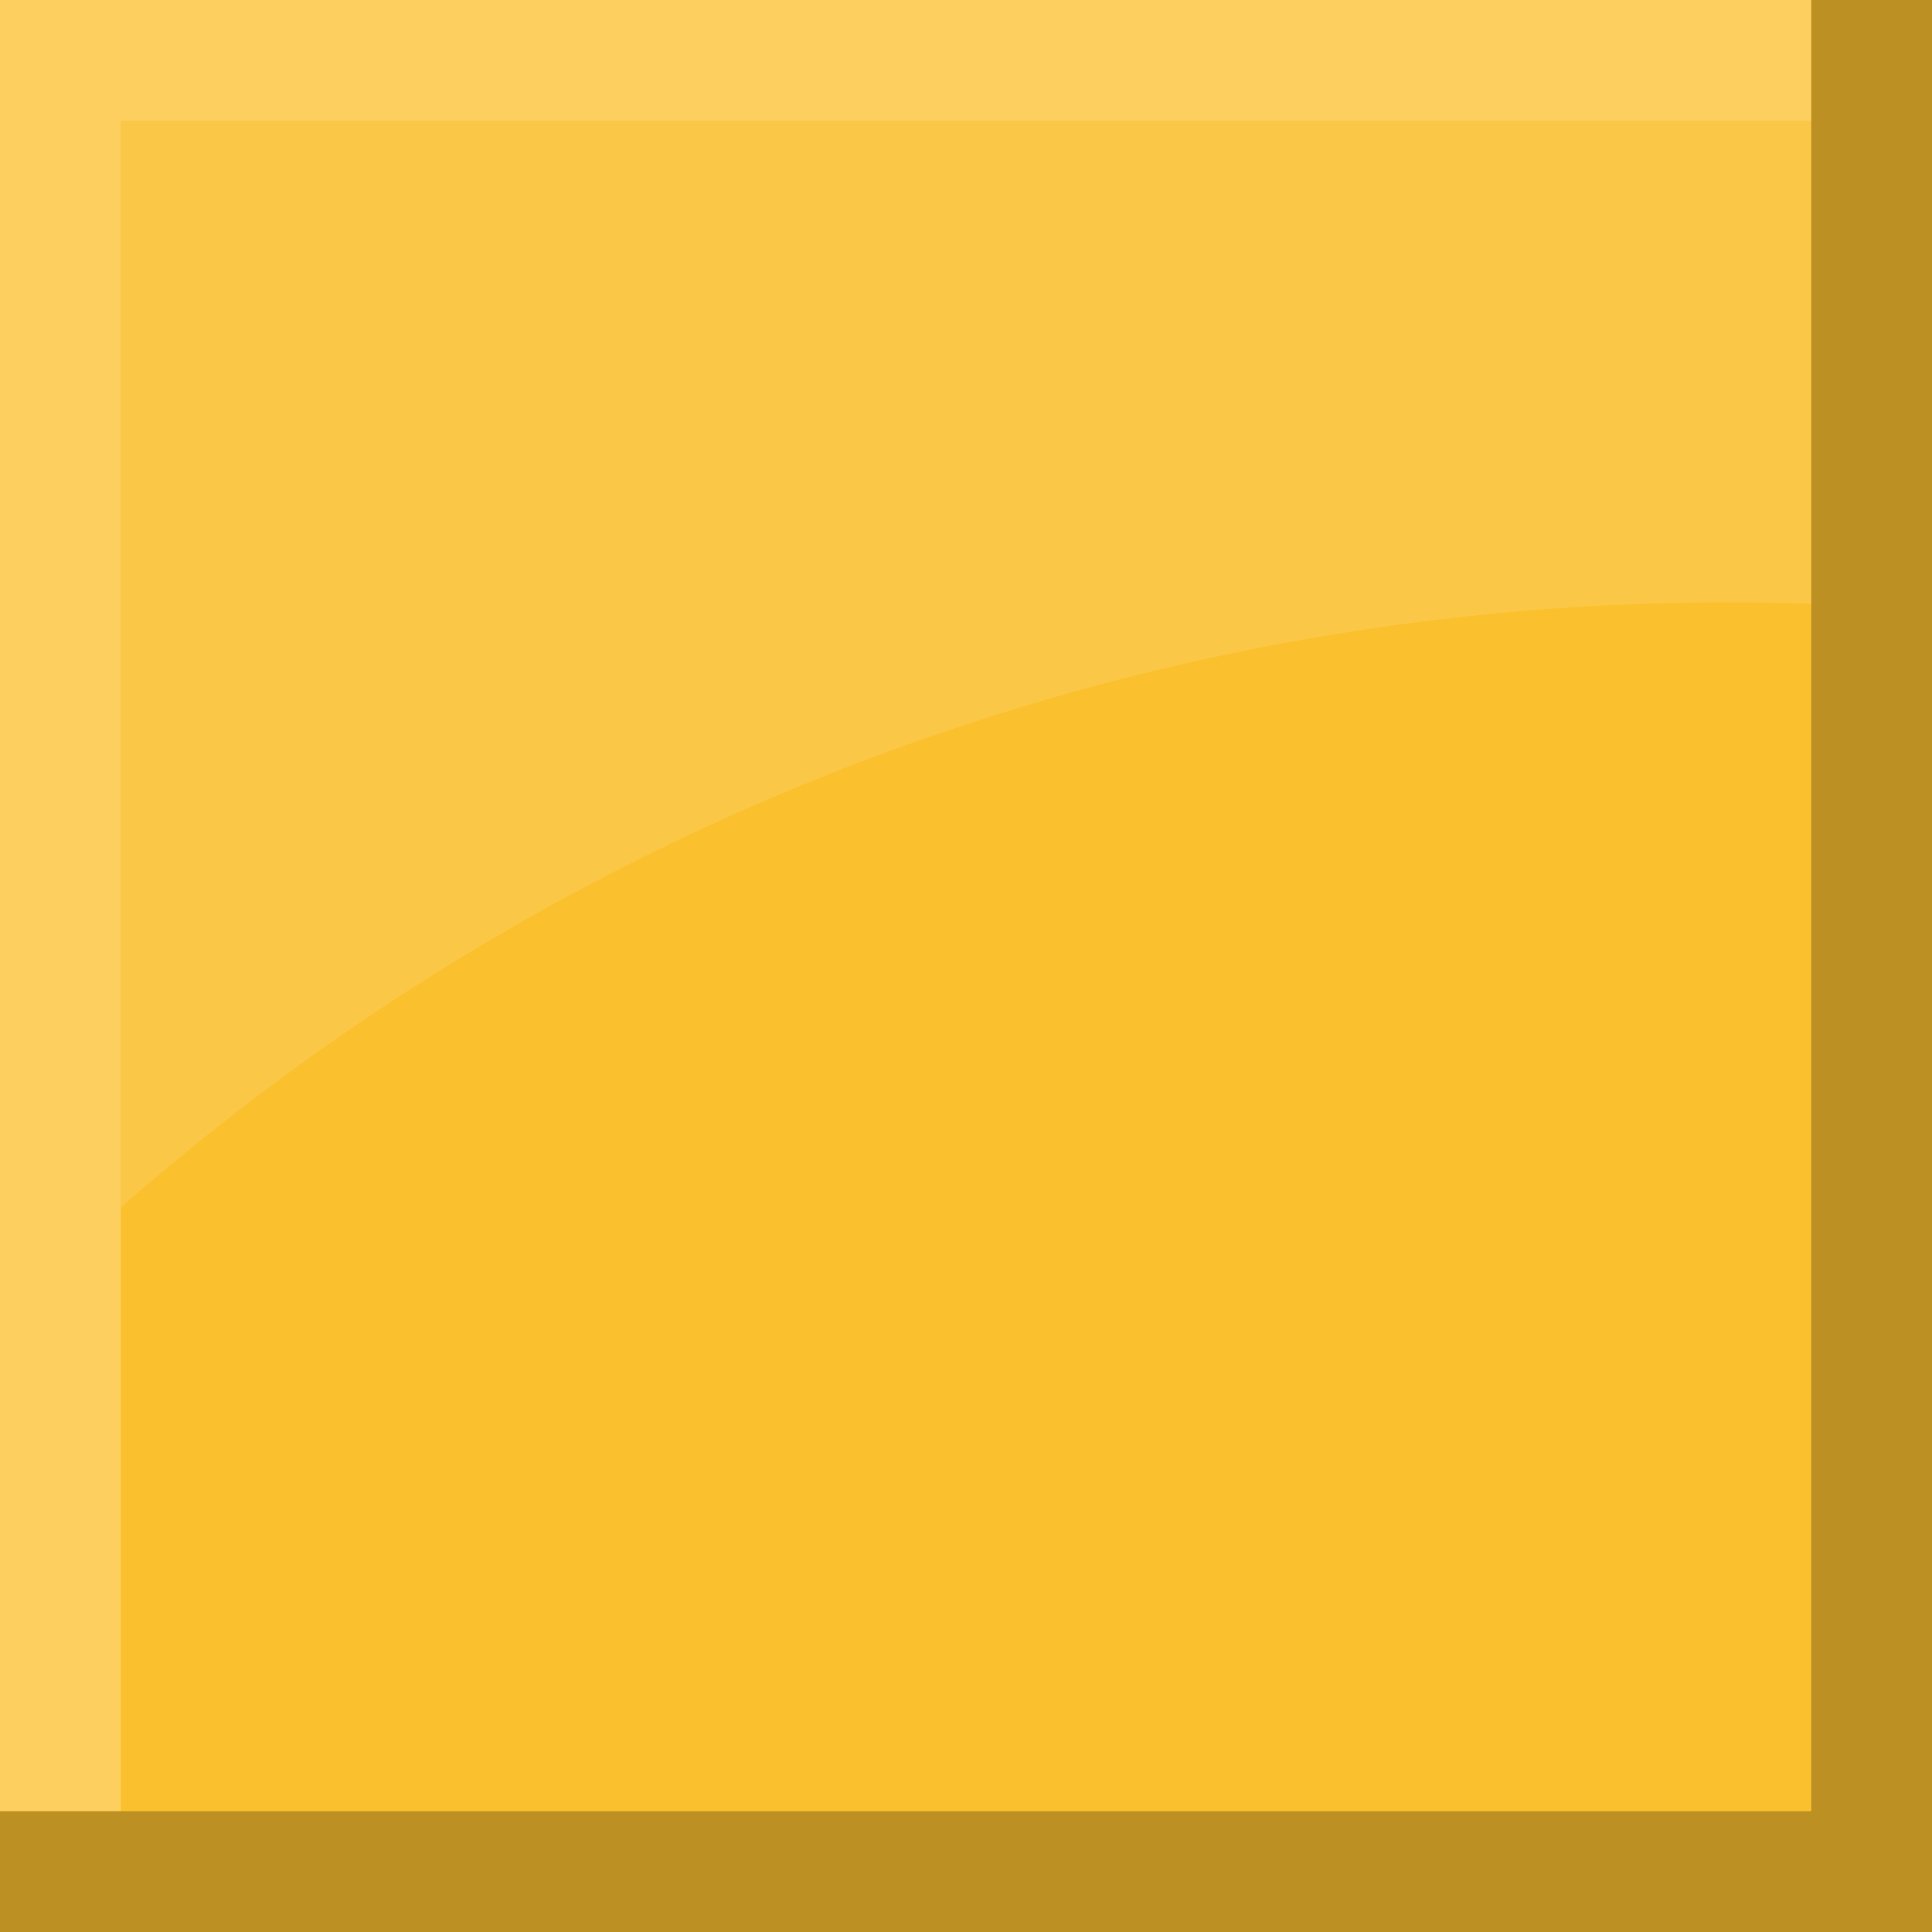
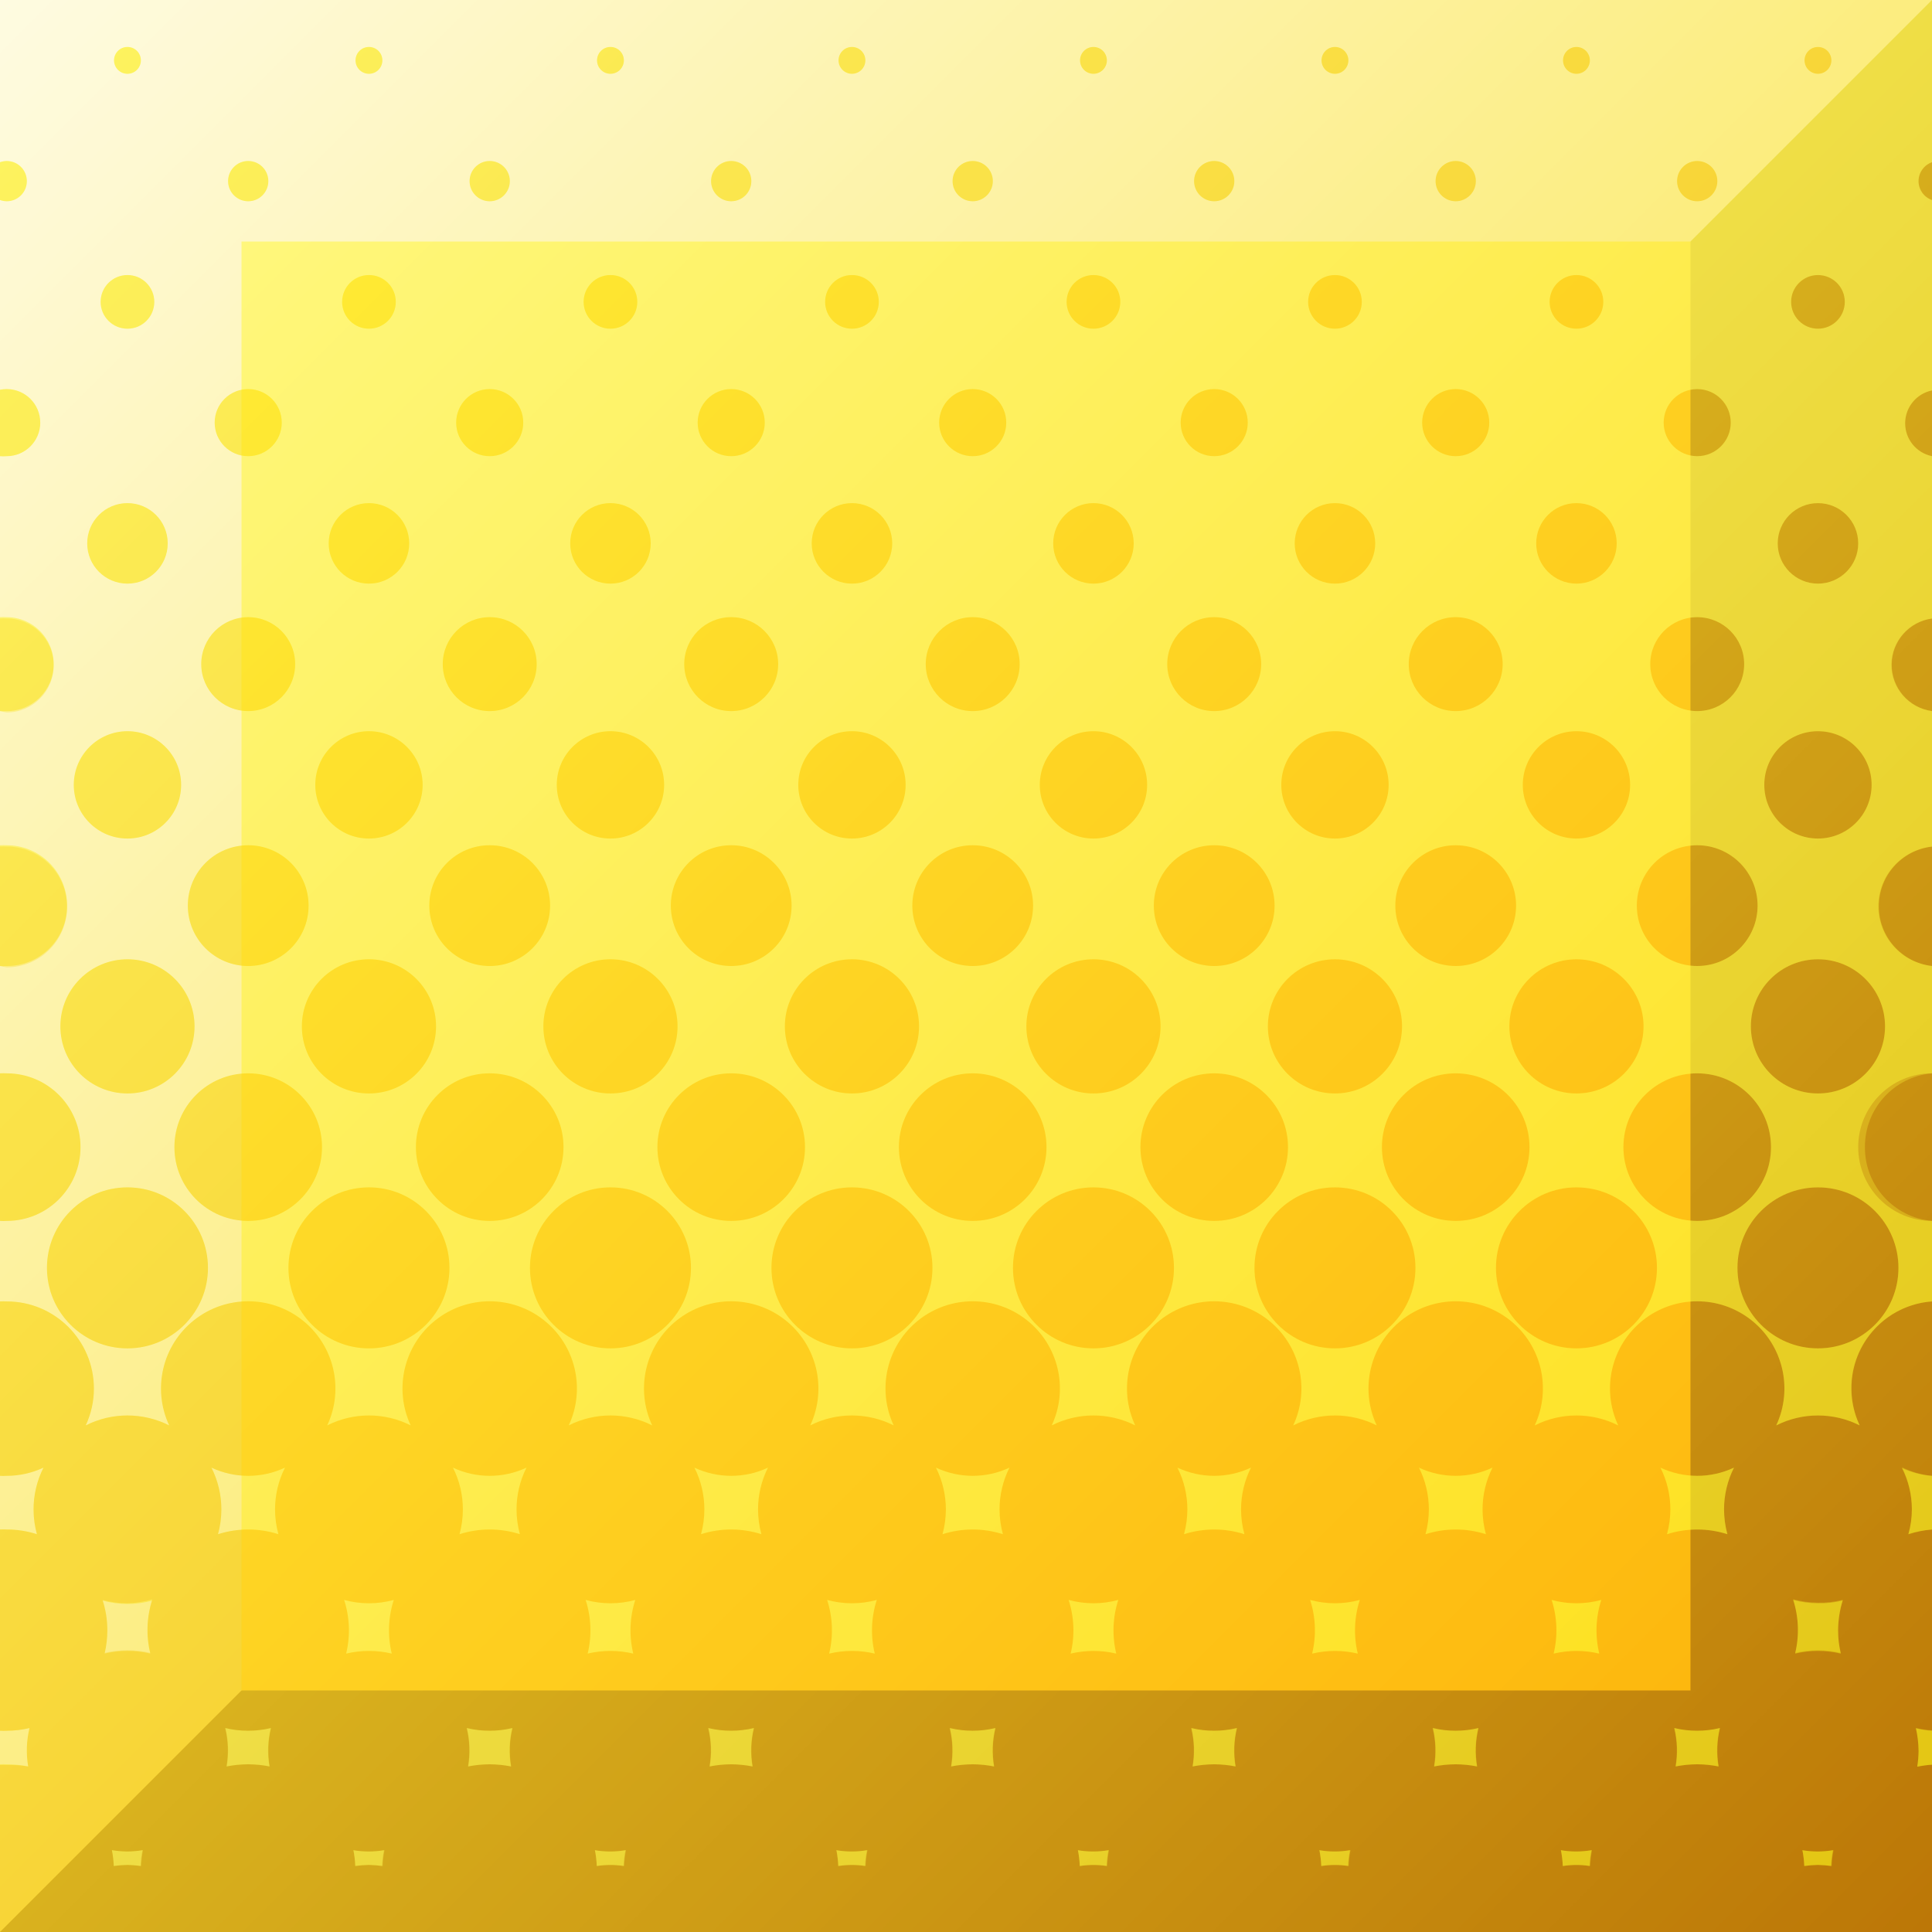
- <svg xmlns="http://www.w3.org/2000/svg" id="Layer_1" data-name="Layer 1" width="144" height="144" viewBox="0 0 144 144">
+ <svg xmlns="http://www.w3.org/2000/svg" width="144" height="144" viewBox="0 0 144 144">
  <defs>
-     <style>.cls-1{fill:#fbc02d;}.cls-2,.cls-3{fill:#fff;}.cls-2{opacity:0.12;}.cls-3{opacity:0.24;}.cls-4{opacity:0.25;}</style>
+     <style>.cls-1{isolation:isolate;}.cls-2{fill:#fedf38;}.cls-3{fill:#e4c832;}.cls-4{fill:#fae15b;}.cls-5{opacity:0.4;}.cls-5,.cls-7{mix-blend-mode:overlay;}.cls-6{fill:#fff;}.cls-7{opacity:0.77;fill:url(#linear-gradient);}</style>
+     <linearGradient id="linear-gradient" x2="144" y2="144" gradientUnits="userSpaceOnUse">
+       <stop offset="0" stop-color="#fff" />
+       <stop offset="1" />
+     </linearGradient>
  </defs>
-   <rect class="cls-1" width="144" height="144" />
-   <path class="cls-2" d="M9,9V90A181.61,181.61,0,0,1,135,45V9Z" />
-   <polygon class="cls-3" points="135 0 0 0 0 7 0 9 0 135 9 135 9 9 135 9 135 0" />
-   <polygon class="cls-3" points="279 0 144 0 144 7 144 9 144 135 153 135 153 9 279 9 279 0" />
-   <polygon class="cls-4" points="135 0 135 135 0 135 0 144 135 144 144 144 144 135 144 0 135 0" />
-   <polygon class="cls-4" points="279 0 279 135 144 135 144 144 279 144 288 144 288 135 288 0 279 0" />
+   <g class="cls-1">
+     <g id="Layer_2" data-name="Layer 2">
+       <rect class="cls-2" width="144" height="144" />
+       <polygon class="cls-3" points="126 0 126 126 0 126 0 144 126 144 144 144 144 0 126 0" />
+       <polygon class="cls-4" points="0 144 18 126 18 18 126 18 144 0 0 0 0 144" />
+     </g>
+     <g id="Layer_1" data-name="Layer 1">
+       <g class="cls-5">
+         <circle cx="27.5" cy="4.5" r="1" />
+         <circle cx="45.5" cy="4.5" r="1" />
+         <circle cx="63.5" cy="4.5" r="1" />
+         <circle cx="81.5" cy="4.5" r="1" />
+         <circle cx="117.5" cy="4.5" r="1" />
+         <circle cx="99.5" cy="4.5" r="1" />
+         <circle cx="135.5" cy="4.5" r="1" />
+         <circle cx="126.5" cy="13.5" r="1.5" />
+         <circle cx="108.5" cy="13.5" r="1.5" />
+         <circle cx="90.5" cy="13.5" r="1.5" />
+         <circle cx="72.5" cy="13.5" r="1.5" />
+         <circle cx="54.5" cy="13.5" r="1.5" />
+         <circle cx="36.5" cy="13.5" r="1.5" />
+         <circle cx="18.5" cy="13.5" r="1.5" />
+         <circle cx="9.5" cy="4.5" r="1" />
+         <circle cx="27.5" cy="22.5" r="2" />
+         <circle cx="45.5" cy="22.5" r="2" />
+         <circle cx="63.5" cy="22.5" r="2" />
+         <circle cx="81.5" cy="22.5" r="2" />
+         <circle cx="117.5" cy="22.5" r="2" />
+         <circle cx="99.5" cy="22.5" r="2" />
+         <circle cx="135.5" cy="22.5" r="2" />
+         <circle cx="126.5" cy="31.5" r="2.5" />
+         <circle cx="108.5" cy="31.5" r="2.5" />
+         <circle cx="90.5" cy="31.5" r="2.5" />
+         <circle cx="72.5" cy="31.5" r="2.5" />
+         <circle cx="54.5" cy="31.5" r="2.5" />
+         <circle cx="36.5" cy="31.5" r="2.5" />
+         <circle cx="18.5" cy="31.5" r="2.5" />
+         <circle cx="9.5" cy="22.5" r="2" />
+         <circle cx="27.5" cy="40.5" r="3" />
+         <circle cx="45.5" cy="40.5" r="3" />
+         <circle cx="63.5" cy="40.5" r="3" />
+         <circle cx="81.5" cy="40.5" r="3" />
+         <circle cx="117.5" cy="40.5" r="3" />
+         <circle cx="99.5" cy="40.5" r="3" />
+         <circle cx="135.5" cy="40.5" r="3" />
+         <circle cx="126.5" cy="49.5" r="3.5" />
+         <circle cx="108.5" cy="49.5" r="3.5" />
+         <circle cx="90.5" cy="49.5" r="3.5" />
+         <circle cx="72.5" cy="49.5" r="3.5" />
+         <circle cx="54.5" cy="49.5" r="3.5" />
+         <circle cx="36.5" cy="49.5" r="3.5" />
+         <circle cx="18.5" cy="49.5" r="3.5" />
+         <circle cx="9.5" cy="40.5" r="3" />
+         <circle cx="27.5" cy="58.5" r="4" />
+         <circle cx="45.5" cy="58.5" r="4" />
+         <circle cx="63.5" cy="58.5" r="4" />
+         <circle cx="81.5" cy="58.5" r="4" />
+         <circle cx="117.5" cy="58.5" r="4" />
+         <circle cx="99.5" cy="58.5" r="4" />
+         <circle cx="135.5" cy="58.5" r="4" />
+         <circle cx="126.5" cy="67.5" r="4.5" />
+         <circle cx="108.5" cy="67.5" r="4.5" />
+         <circle cx="90.5" cy="67.5" r="4.5" />
+         <circle cx="72.5" cy="67.5" r="4.5" />
+         <circle cx="54.5" cy="67.5" r="4.5" />
+         <circle cx="36.5" cy="67.5" r="4.5" />
+         <circle cx="18.5" cy="67.5" r="4.5" />
+         <circle cx="9.5" cy="58.5" r="4" />
+         <circle cx="27.5" cy="76.5" r="5" />
+         <circle cx="45.5" cy="76.5" r="5" />
+         <circle cx="63.5" cy="76.5" r="5" />
+         <circle cx="81.5" cy="76.5" r="5" />
+         <circle cx="117.5" cy="76.5" r="5" />
+         <circle cx="99.5" cy="76.5" r="5" />
+         <circle cx="135.5" cy="76.5" r="5" />
+         <circle cx="126.5" cy="85.5" r="5.5" />
+         <circle cx="108.5" cy="85.5" r="5.5" />
+         <circle cx="90.5" cy="85.5" r="5.5" />
+         <circle cx="72.5" cy="85.5" r="5.5" />
+         <circle cx="54.5" cy="85.5" r="5.5" />
+         <circle cx="36.5" cy="85.5" r="5.5" />
+         <circle cx="18.5" cy="85.5" r="5.5" />
+         <circle cx="9.5" cy="76.5" r="5" />
+         <circle cx="27.5" cy="94.5" r="6" />
+         <circle cx="45.5" cy="94.5" r="6" />
+         <circle cx="63.5" cy="94.5" r="6" />
+         <circle cx="81.5" cy="94.5" r="6" />
+         <circle cx="117.5" cy="94.5" r="6" />
+         <circle cx="99.5" cy="94.5" r="6" />
+         <circle cx="135.5" cy="94.5" r="6" />
+         <circle cx="9.5" cy="94.5" r="6" />
+         <path d="M2,13.5A1.5,1.5,0,0,0,.5,12a1.64,1.64,0,0,0-.5.09v2.82A1.64,1.64,0,0,0,.5,15,1.5,1.5,0,0,0,2,13.5Z" />
+         <path d="M3,31.5A2.5,2.5,0,0,0,.5,29a2.73,2.73,0,0,0-.5.05V34a2.73,2.73,0,0,0,.5,0A2.5,2.5,0,0,0,3,31.5Z" />
+         <path d="M4,49.5A3.5,3.5,0,0,0,.5,46a4,4,0,0,0-.5,0V53a4,4,0,0,0,.5,0A3.5,3.5,0,0,0,4,49.5Z" />
+         <path d="M5,67.5A4.49,4.49,0,0,0,.5,63a4.23,4.23,0,0,0-.5,0V72a4.23,4.23,0,0,0,.5,0A4.49,4.49,0,0,0,5,67.5Z" />
+         <path d="M6,85.5A5.5,5.5,0,0,0,.5,80,4.07,4.07,0,0,0,0,80V91a4.07,4.07,0,0,0,.5,0A5.5,5.5,0,0,0,6,85.5Z" />
+         <path d="M138,103.5a6.46,6.46,0,0,0,.61,2.74,6.91,6.91,0,0,0-6.22,0,6.5,6.5,0,1,0-11.78,0,6.91,6.91,0,0,0-6.22,0,6.5,6.5,0,1,0-11.78,0,6.91,6.91,0,0,0-6.22,0,6.5,6.5,0,1,0-11.78,0,6.91,6.91,0,0,0-6.22,0,6.5,6.5,0,1,0-11.78,0,6.91,6.91,0,0,0-6.22,0,6.5,6.5,0,1,0-11.78,0,6.91,6.91,0,0,0-6.22,0,6.5,6.5,0,1,0-11.78,0,6.91,6.91,0,0,0-6.22,0,6.5,6.5,0,1,0-11.78,0,6.91,6.91,0,0,0-6.22,0A6.46,6.46,0,0,0,7,103.5,6.5,6.5,0,0,0,.5,97,4.19,4.19,0,0,0,0,97V110a4.19,4.19,0,0,0,.5,0,6.46,6.46,0,0,0,2.74-.61,6.92,6.92,0,0,0-.74,3.11,7.06,7.06,0,0,0,.25,1.85A7.26,7.26,0,0,0,.5,114a4.19,4.19,0,0,0-.5,0V129a4.19,4.19,0,0,0,.5,0,7.32,7.32,0,0,0,1.7-.2,7.09,7.09,0,0,0-.1,2.86,8.43,8.43,0,0,0-1.6-.16,4.19,4.19,0,0,0-.5,0V144H144V131.53a7.87,7.87,0,0,0-1.1.15,7.72,7.72,0,0,0,.1-1.18,8,8,0,0,0-.2-1.71,6.81,6.81,0,0,0,1.2.18V114a7.83,7.83,0,0,0-1.76.33,6.69,6.69,0,0,0,.26-1.86,6.89,6.89,0,0,0-.74-3.11A6.44,6.44,0,0,0,144,110V97A6.48,6.48,0,0,0,138,103.5Zm-.65,15.74a7.68,7.68,0,0,0-.35,2.26,7.32,7.32,0,0,0,.2,1.7,7.32,7.32,0,0,0-3.4,0,7.37,7.37,0,0,0-.15-4,7.06,7.06,0,0,0,1.85.25A6.67,6.67,0,0,0,137.35,119.24Zm-8.11-9.85a6.92,6.92,0,0,0-.74,3.11,7.06,7.06,0,0,0,.25,1.85,7.41,7.41,0,0,0-4.5,0,7.06,7.06,0,0,0,.25-1.85,6.92,6.92,0,0,0-.74-3.11,6.46,6.46,0,0,0,5.48,0Zm-9.89,9.86a7.37,7.37,0,0,0-.15,4,7.32,7.32,0,0,0-3.4,0,7.37,7.37,0,0,0-.15-4,7,7,0,0,0,3.7,0Zm-8.11-9.86a6.92,6.92,0,0,0-.74,3.11,7.06,7.06,0,0,0,.25,1.85,7.41,7.41,0,0,0-4.5,0,7.06,7.06,0,0,0,.25-1.85,6.92,6.92,0,0,0-.74-3.11,6.46,6.46,0,0,0,5.48,0Zm-9.89,9.86a7.37,7.37,0,0,0-.15,4,7.32,7.32,0,0,0-3.4,0,7.37,7.37,0,0,0-.15-4,7,7,0,0,0,3.7,0Zm-8.11-9.86a6.92,6.92,0,0,0-.74,3.11,7.06,7.06,0,0,0,.25,1.85,7.41,7.41,0,0,0-4.5,0,7.06,7.06,0,0,0,.25-1.85,6.92,6.92,0,0,0-.74-3.11,6.46,6.46,0,0,0,5.48,0Zm-9.89,9.86a7.37,7.37,0,0,0-.15,4,7.32,7.32,0,0,0-3.4,0,7.37,7.37,0,0,0-.15-4,7,7,0,0,0,3.7,0Zm-8.11-9.86a6.92,6.92,0,0,0-.74,3.11,7.06,7.06,0,0,0,.25,1.85,7.41,7.41,0,0,0-4.5,0,7.06,7.06,0,0,0,.25-1.85,6.92,6.92,0,0,0-.74-3.11,6.46,6.46,0,0,0,5.48,0Zm-9.89,9.86a7.37,7.37,0,0,0-.15,4,7.32,7.32,0,0,0-3.4,0,7.37,7.37,0,0,0-.15-4,7,7,0,0,0,3.7,0Zm-8.11-9.86a6.92,6.92,0,0,0-.74,3.11,7.06,7.06,0,0,0,.25,1.85,7.41,7.41,0,0,0-4.5,0,7.06,7.06,0,0,0,.25-1.85,6.92,6.92,0,0,0-.74-3.11,6.46,6.46,0,0,0,5.48,0Zm-9.89,9.86a7.37,7.37,0,0,0-.15,4,7.32,7.32,0,0,0-3.4,0,7.37,7.37,0,0,0-.15-4,7,7,0,0,0,3.7,0Zm-8.11-9.86a6.92,6.92,0,0,0-.74,3.11,7.06,7.06,0,0,0,.25,1.85,7.41,7.41,0,0,0-4.5,0,7.06,7.06,0,0,0,.25-1.85,6.92,6.92,0,0,0-.74-3.11,6.46,6.46,0,0,0,5.48,0Zm-9.89,9.86a7.37,7.37,0,0,0-.15,4,7.32,7.32,0,0,0-3.4,0,7.37,7.37,0,0,0-.15-4,7,7,0,0,0,3.7,0Zm-8.11-9.86a6.92,6.92,0,0,0-.74,3.11,7.06,7.06,0,0,0,.25,1.85,7.41,7.41,0,0,0-4.5,0,7.06,7.06,0,0,0,.25-1.85,6.92,6.92,0,0,0-.74-3.11,6.46,6.46,0,0,0,5.48,0Zm-9.89,9.86a7.37,7.37,0,0,0-.15,4,7.32,7.32,0,0,0-3.4,0,7.32,7.32,0,0,0,.2-1.7,7.26,7.26,0,0,0-.35-2.25,7,7,0,0,0,3.7,0ZM8.48,139.08a7.61,7.61,0,0,0-.14-1.18,7.36,7.36,0,0,0,1.16.1,7.36,7.36,0,0,0,1.16-.1,7.61,7.61,0,0,0-.14,1.18,8.43,8.43,0,0,0-1-.08A8.43,8.43,0,0,0,8.48,139.08Zm10-7.58a8.43,8.43,0,0,0-1.6.16,7.09,7.09,0,0,0-.1-2.86,7.33,7.33,0,0,0,3.4,0,7.09,7.09,0,0,0-.1,2.86A8.43,8.43,0,0,0,18.5,131.5Zm8,7.58a7.61,7.61,0,0,0-.14-1.18,6.78,6.78,0,0,0,2.32,0,7.61,7.61,0,0,0-.14,1.18,8.43,8.43,0,0,0-1-.08A8.43,8.43,0,0,0,26.48,139.08Zm10-7.58a8.43,8.43,0,0,0-1.6.16,7.09,7.09,0,0,0-.1-2.86,7.33,7.33,0,0,0,3.4,0,7.09,7.09,0,0,0-.1,2.86A8.43,8.43,0,0,0,36.5,131.5Zm8,7.58a7.61,7.61,0,0,0-.14-1.18,6.78,6.78,0,0,0,2.32,0,7.61,7.61,0,0,0-.14,1.18,6.54,6.54,0,0,0-2,0Zm10-7.58a8.43,8.43,0,0,0-1.6.16,7.09,7.09,0,0,0-.1-2.86,7.32,7.32,0,0,0,3.4,0,7.09,7.09,0,0,0-.1,2.86A8.43,8.43,0,0,0,54.5,131.5Zm8,7.58a7.61,7.61,0,0,0-.14-1.18,6.78,6.78,0,0,0,2.32,0,7.61,7.61,0,0,0-.14,1.18,6.54,6.54,0,0,0-2,0Zm10-7.58a8.43,8.43,0,0,0-1.6.16,7.09,7.09,0,0,0-.1-2.86,7.32,7.32,0,0,0,3.4,0,7.09,7.09,0,0,0-.1,2.86A8.43,8.43,0,0,0,72.5,131.5Zm8,7.58a7.61,7.61,0,0,0-.14-1.18,6.78,6.78,0,0,0,2.32,0,7.61,7.61,0,0,0-.14,1.18,6.54,6.54,0,0,0-2,0Zm10-7.58a8.43,8.43,0,0,0-1.6.16,7.09,7.09,0,0,0-.1-2.86,7.33,7.33,0,0,0,3.4,0,7.09,7.09,0,0,0-.1,2.86A8.43,8.43,0,0,0,90.5,131.5Zm8,7.58a7.61,7.61,0,0,0-.14-1.18,6.78,6.78,0,0,0,2.32,0,7.61,7.61,0,0,0-.14,1.18,6.54,6.54,0,0,0-2,0Zm10-7.58a8.43,8.43,0,0,0-1.6.16,7.09,7.09,0,0,0-.1-2.86,7.33,7.33,0,0,0,3.4,0,7.09,7.09,0,0,0-.1,2.86A8.43,8.43,0,0,0,108.5,131.5Zm8,7.58a7.61,7.61,0,0,0-.14-1.18,6.78,6.78,0,0,0,2.32,0,7.61,7.61,0,0,0-.14,1.18,6.54,6.54,0,0,0-2,0Zm10-7.58a8.43,8.43,0,0,0-1.6.16,7.09,7.09,0,0,0-.1-2.86,7.32,7.32,0,0,0,3.4,0,7.09,7.09,0,0,0-.1,2.86A8.43,8.43,0,0,0,126.5,131.5Zm8,7.58a7.61,7.61,0,0,0-.14-1.18,6.78,6.78,0,0,0,2.32,0,7.61,7.61,0,0,0-.14,1.18,8.59,8.59,0,0,0-1-.08A8.43,8.43,0,0,0,134.48,139.08Z" />
+         <path d="M139,85.5A5.49,5.49,0,0,0,144,91V80A5.49,5.49,0,0,0,139,85.5Z" />
+         <path d="M140,67.5A4.48,4.48,0,0,0,144,72v-8.9A4.48,4.48,0,0,0,140,67.5Z" />
+         <path d="M141,49.5A3.49,3.49,0,0,0,144,53v-6.9A3.49,3.49,0,0,0,141,49.5Z" />
+         <path d="M142,31.5A2.5,2.5,0,0,0,144,34v-4.9A2.5,2.5,0,0,0,142,31.5Z" />
+         <path d="M143,13.5a1.51,1.51,0,0,0,1,1.41V12.09A1.51,1.51,0,0,0,143,13.5Z" />
+       </g>
+       <g class="cls-5">
+         <path class="cls-6" d="M99.5,119.5a7.06,7.06,0,0,1-1.85-.25,7.37,7.37,0,0,1,.15,4,7.32,7.32,0,0,1,3.4,0,7.37,7.37,0,0,1,.15-4A7.06,7.06,0,0,1,99.5,119.5Z" />
+         <path class="cls-6" d="M108.5,131.5a8.43,8.43,0,0,1,1.6.16,7.09,7.09,0,0,1,.1-2.86,7.33,7.33,0,0,1-3.4,0,7.09,7.09,0,0,1,.1,2.86A8.43,8.43,0,0,1,108.5,131.5Z" />
+         <path class="cls-6" d="M108.5,110a6.46,6.46,0,0,1-2.74-.61,6.92,6.92,0,0,1,.74,3.11,7.06,7.06,0,0,1-.25,1.85,7.41,7.41,0,0,1,4.5,0,7.06,7.06,0,0,1-.25-1.85,6.92,6.92,0,0,1,.74-3.11A6.46,6.46,0,0,1,108.5,110Z" />
+         <path class="cls-6" d="M98.34,137.9a7.61,7.61,0,0,1,.14,1.18,6.54,6.54,0,0,1,2,0,7.61,7.61,0,0,1,.14-1.18,6.78,6.78,0,0,1-2.32,0Z" />
+         <path class="cls-6" d="M90.5,110a6.46,6.46,0,0,1-2.74-.61,6.92,6.92,0,0,1,.74,3.11,7.06,7.06,0,0,1-.25,1.85,7.41,7.41,0,0,1,4.5,0,7.06,7.06,0,0,1-.25-1.85,6.92,6.92,0,0,1,.74-3.11A6.46,6.46,0,0,1,90.5,110Z" />
+         <path class="cls-6" d="M81.5,119.5a7.06,7.06,0,0,1-1.85-.25,7.37,7.37,0,0,1,.15,4,7.32,7.32,0,0,1,3.4,0,7.37,7.37,0,0,1,.15-4A7.06,7.06,0,0,1,81.5,119.5Z" />
+         <path class="cls-6" d="M72.5,110a6.46,6.46,0,0,1-2.74-.61,6.92,6.92,0,0,1,.74,3.11,7.06,7.06,0,0,1-.25,1.85,7.41,7.41,0,0,1,4.5,0,7.06,7.06,0,0,1-.25-1.85,6.92,6.92,0,0,1,.74-3.11A6.46,6.46,0,0,1,72.5,110Z" />
+         <path class="cls-6" d="M80.34,137.9a7.61,7.61,0,0,1,.14,1.18,6.54,6.54,0,0,1,2,0,7.61,7.61,0,0,1,.14-1.18,6.78,6.78,0,0,1-2.32,0Z" />
+         <path class="cls-6" d="M90.5,131.5a8.43,8.43,0,0,1,1.6.16,7.09,7.09,0,0,1,.1-2.86,7.33,7.33,0,0,1-3.4,0,7.09,7.09,0,0,1,.1,2.86A8.43,8.43,0,0,1,90.5,131.5Z" />
+         <path class="cls-6" d="M117.5,119.5a7.06,7.06,0,0,1-1.85-.25,7.37,7.37,0,0,1,.15,4,7.32,7.32,0,0,1,3.4,0,7.37,7.37,0,0,1,.15-4A7.06,7.06,0,0,1,117.5,119.5Z" />
+         <path class="cls-6" d="M134.34,137.9a7.61,7.61,0,0,1,.14,1.18,8.43,8.43,0,0,1,1-.08,8.59,8.59,0,0,1,1,.08,7.61,7.61,0,0,1,.14-1.18,6.78,6.78,0,0,1-2.32,0Z" />
+         <path class="cls-6" d="M142.5,112.5a6.69,6.69,0,0,1-.26,1.86A7.83,7.83,0,0,1,144,114V110a6.44,6.44,0,0,1-2.24-.58A6.89,6.89,0,0,1,142.5,112.5Z" />
+         <path class="cls-6" d="M135.5,119.5a7.06,7.06,0,0,1-1.85-.25,7.37,7.37,0,0,1,.15,4,7.33,7.33,0,0,1,3.4,0,7.32,7.32,0,0,1-.2-1.7,7.68,7.68,0,0,1,.35-2.26A6.67,6.67,0,0,1,135.5,119.5Z" />
+         <path class="cls-6" d="M116.34,137.9a7.61,7.61,0,0,1,.14,1.18,6.54,6.54,0,0,1,2,0,7.61,7.61,0,0,1,.14-1.18,6.78,6.78,0,0,1-2.32,0Z" />
+         <path class="cls-6" d="M126.5,110a6.46,6.46,0,0,1-2.74-.61,6.92,6.92,0,0,1,.74,3.11,7.06,7.06,0,0,1-.25,1.85,7.41,7.41,0,0,1,4.5,0,7.06,7.06,0,0,1-.25-1.85,6.92,6.92,0,0,1,.74-3.11A6.46,6.46,0,0,1,126.5,110Z" />
+         <path class="cls-6" d="M126.5,131.5a8.43,8.43,0,0,1,1.6.16,7.09,7.09,0,0,1,.1-2.86,7.32,7.32,0,0,1-3.4,0,7.09,7.09,0,0,1,.1,2.86A8.43,8.43,0,0,1,126.5,131.5Z" />
+         <path class="cls-6" d="M143,130.5a7.72,7.72,0,0,1-.1,1.18,7.87,7.87,0,0,1,1.1-.15V129a6.81,6.81,0,0,1-1.2-.18A8,8,0,0,1,143,130.5Z" />
+         <path class="cls-6" d="M27.5,119.5a7.06,7.06,0,0,1-1.85-.25,7.37,7.37,0,0,1,.15,4,7.32,7.32,0,0,1,3.4,0,7.37,7.37,0,0,1,.15-4A7.06,7.06,0,0,1,27.5,119.5Z" />
+         <path class="cls-6" d="M18.5,131.5a8.43,8.43,0,0,1,1.6.16,7.09,7.09,0,0,1,.1-2.86,7.33,7.33,0,0,1-3.4,0,7.09,7.09,0,0,1,.1,2.86A8.43,8.43,0,0,1,18.5,131.5Z" />
+         <path class="cls-6" d="M18.5,110a6.46,6.46,0,0,1-2.74-.61,6.92,6.92,0,0,1,.74,3.11,7.06,7.06,0,0,1-.25,1.85,7.41,7.41,0,0,1,4.5,0,7.06,7.06,0,0,1-.25-1.85,6.92,6.92,0,0,1,.74-3.11A6.46,6.46,0,0,1,18.5,110Z" />
+         <path class="cls-6" d="M26.34,137.9a7.61,7.61,0,0,1,.14,1.18,8.43,8.43,0,0,1,1-.08,8.43,8.43,0,0,1,1,.08,7.61,7.61,0,0,1,.14-1.18,6.78,6.78,0,0,1-2.32,0Z" />
+         <path class="cls-6" d="M2.1,131.66a7.09,7.09,0,0,1,.1-2.86,7.32,7.32,0,0,1-1.7.2,4.19,4.19,0,0,1-.5,0v2.56a4.19,4.19,0,0,1,.5,0A8.43,8.43,0,0,1,2.1,131.66Z" />
+         <path class="cls-6" d="M2.75,114.35a7.06,7.06,0,0,1-.25-1.85,6.92,6.92,0,0,1,.74-3.11A6.46,6.46,0,0,1,.5,110a4.19,4.19,0,0,1-.5,0V114a4.19,4.19,0,0,1,.5,0A7.26,7.26,0,0,1,2.75,114.35Z" />
+         <path class="cls-6" d="M36.5,131.5a8.43,8.43,0,0,1,1.6.16,7.09,7.09,0,0,1,.1-2.86,7.33,7.33,0,0,1-3.4,0,7.09,7.09,0,0,1,.1,2.86A8.43,8.43,0,0,1,36.5,131.5Z" />
+         <path class="cls-6" d="M9.5,119.5a7.06,7.06,0,0,1-1.85-.25A7.26,7.26,0,0,1,8,121.5a7.32,7.32,0,0,1-.2,1.7,7.32,7.32,0,0,1,3.4,0,7.37,7.37,0,0,1,.15-4A7.06,7.06,0,0,1,9.5,119.5Z" />
+         <path class="cls-6" d="M63.5,119.5a7.06,7.06,0,0,1-1.85-.25,7.37,7.37,0,0,1,.15,4,7.32,7.32,0,0,1,3.4,0,7.37,7.37,0,0,1,.15-4A7.06,7.06,0,0,1,63.5,119.5Z" />
+         <path class="cls-6" d="M72.5,131.5a8.43,8.43,0,0,1,1.6.16,7.09,7.09,0,0,1,.1-2.86,7.32,7.32,0,0,1-3.4,0,7.09,7.09,0,0,1,.1,2.86A8.43,8.43,0,0,1,72.5,131.5Z" />
+         <path class="cls-6" d="M62.34,137.9a7.61,7.61,0,0,1,.14,1.18,6.54,6.54,0,0,1,2,0,7.61,7.61,0,0,1,.14-1.18,6.78,6.78,0,0,1-2.32,0Z" />
+         <path class="cls-6" d="M54.5,110a6.46,6.46,0,0,1-2.74-.61,6.92,6.92,0,0,1,.74,3.11,7.06,7.06,0,0,1-.25,1.85,7.41,7.41,0,0,1,4.5,0,7.06,7.06,0,0,1-.25-1.85,6.92,6.92,0,0,1,.74-3.11A6.46,6.46,0,0,1,54.5,110Z" />
+         <path class="cls-6" d="M45.5,119.5a7.06,7.06,0,0,1-1.85-.25,7.37,7.37,0,0,1,.15,4,7.32,7.32,0,0,1,3.4,0,7.37,7.37,0,0,1,.15-4A7.06,7.06,0,0,1,45.5,119.5Z" />
+         <path class="cls-6" d="M54.5,131.5a8.43,8.43,0,0,1,1.6.16,7.09,7.09,0,0,1,.1-2.86,7.32,7.32,0,0,1-3.4,0,7.09,7.09,0,0,1,.1,2.86A8.43,8.43,0,0,1,54.5,131.5Z" />
+         <path class="cls-6" d="M36.5,110a6.46,6.46,0,0,1-2.74-.61,6.92,6.92,0,0,1,.74,3.11,7.06,7.06,0,0,1-.25,1.85,7.41,7.41,0,0,1,4.5,0,7.06,7.06,0,0,1-.25-1.85,6.92,6.92,0,0,1,.74-3.11A6.46,6.46,0,0,1,36.5,110Z" />
+         <path class="cls-6" d="M44.34,137.9a7.61,7.61,0,0,1,.14,1.18,6.54,6.54,0,0,1,2,0,7.61,7.61,0,0,1,.14-1.18,6.78,6.78,0,0,1-2.32,0Z" />
+         <path class="cls-6" d="M8.34,137.9a7.61,7.61,0,0,1,.14,1.18,8.43,8.43,0,0,1,1-.08,8.43,8.43,0,0,1,1,.08,7.61,7.61,0,0,1,.14-1.18,7.36,7.36,0,0,1-1.16.1A7.36,7.36,0,0,1,8.34,137.9Z" />
+         <path class="cls-6" d="M144,12.09V0H0V12.09A1.64,1.64,0,0,1,.5,12a1.5,1.5,0,0,1,0,3,1.64,1.64,0,0,1-.5-.09V29.05A2.73,2.73,0,0,1,.5,29a2.5,2.5,0,0,1,0,5A2.73,2.73,0,0,1,0,34v12.1a4,4,0,0,1,.5,0,3.5,3.5,0,0,1,0,7A4,4,0,0,1,0,53v10.1a4.23,4.23,0,0,1,.5,0,4.5,4.5,0,0,1,0,9A4.23,4.23,0,0,1,0,72V80a4.07,4.07,0,0,1,.5,0,5.5,5.5,0,0,1,0,11A4.07,4.07,0,0,1,0,91V97a4.19,4.19,0,0,1,.5,0A6.5,6.5,0,0,1,7,103.5a6.46,6.46,0,0,1-.61,2.74,6.91,6.91,0,0,1,6.22,0,6.5,6.5,0,1,1,11.78,0,6.91,6.91,0,0,1,6.22,0,6.5,6.5,0,1,1,11.78,0,6.91,6.91,0,0,1,6.22,0,6.5,6.5,0,1,1,11.78,0,6.91,6.91,0,0,1,6.22,0,6.5,6.5,0,1,1,11.78,0,6.91,6.91,0,0,1,6.22,0,6.5,6.5,0,1,1,11.78,0,6.91,6.91,0,0,1,6.22,0,6.5,6.5,0,1,1,11.78,0,6.91,6.91,0,0,1,6.22,0,6.5,6.5,0,1,1,11.78,0,6.91,6.91,0,0,1,6.22,0A6.48,6.48,0,0,1,144,97V91A5.49,5.49,0,0,1,144,80V72a4.48,4.48,0,0,1,0-8.9V53a3.48,3.48,0,0,1,0-6.9V34a2.5,2.5,0,0,1,0-4.9V14.91a1.49,1.49,0,0,1,0-2.82ZM135.5,3.5a1,1,0,1,1-1,1A1,1,0,0,1,135.5,3.5Zm0,17a2,2,0,1,1-2,2A2,2,0,0,1,135.5,20.5Zm0,17a3,3,0,1,1-3,3A3,3,0,0,1,135.5,37.5Zm0,17a4,4,0,1,1-4,4A4,4,0,0,1,135.5,54.5Zm-9-42.5a1.5,1.5,0,1,1-1.5,1.5A1.5,1.5,0,0,1,126.5,12Zm0,17a2.5,2.5,0,1,1-2.5,2.5A2.5,2.5,0,0,1,126.5,29Zm0,17a3.5,3.5,0,1,1-3.5,3.5A3.5,3.5,0,0,1,126.5,46Zm0,17a4.5,4.5,0,1,1-4.5,4.5A4.49,4.49,0,0,1,126.5,63Zm-4,13.5a5,5,0,1,1-5-5A5,5,0,0,1,122.5,76.5Zm-5-73a1,1,0,1,1-1,1A1,1,0,0,1,117.5,3.5Zm0,17a2,2,0,1,1-2,2A2,2,0,0,1,117.5,20.5Zm0,17a3,3,0,1,1-3,3A3,3,0,0,1,117.5,37.5Zm0,17a4,4,0,1,1-4,4A4,4,0,0,1,117.5,54.5Zm-9-42.5a1.5,1.5,0,1,1-1.5,1.5A1.5,1.5,0,0,1,108.5,12Zm0,17a2.5,2.5,0,1,1-2.5,2.5A2.5,2.5,0,0,1,108.5,29Zm0,17a3.5,3.5,0,1,1-3.5,3.5A3.5,3.5,0,0,1,108.5,46Zm0,17a4.5,4.5,0,1,1-4.5,4.5A4.49,4.49,0,0,1,108.5,63Zm-4,13.5a5,5,0,1,1-5-5A5,5,0,0,1,104.5,76.5Zm-5-73a1,1,0,1,1-1,1A1,1,0,0,1,99.5,3.5Zm0,17a2,2,0,1,1-2,2A2,2,0,0,1,99.5,20.5Zm0,17a3,3,0,1,1-3,3A3,3,0,0,1,99.5,37.5Zm0,17a4,4,0,1,1-4,4A4,4,0,0,1,99.5,54.5ZM90.5,12A1.5,1.5,0,1,1,89,13.5,1.5,1.5,0,0,1,90.5,12Zm0,17A2.5,2.5,0,1,1,88,31.5,2.5,2.5,0,0,1,90.5,29Zm0,17A3.5,3.5,0,1,1,87,49.5,3.5,3.5,0,0,1,90.5,46Zm0,17A4.5,4.5,0,1,1,86,67.5,4.49,4.49,0,0,1,90.5,63Zm-4,13.5a5,5,0,1,1-5-5A5,5,0,0,1,86.5,76.5Zm-5-73a1,1,0,1,1-1,1A1,1,0,0,1,81.5,3.5Zm0,17a2,2,0,1,1-2,2A2,2,0,0,1,81.5,20.5Zm0,17a3,3,0,1,1-3,3A3,3,0,0,1,81.5,37.5Zm0,17a4,4,0,1,1-4,4A4,4,0,0,1,81.5,54.5ZM72.5,12A1.5,1.5,0,1,1,71,13.5,1.5,1.5,0,0,1,72.5,12Zm0,17A2.5,2.5,0,1,1,70,31.5,2.5,2.5,0,0,1,72.5,29Zm0,17A3.5,3.5,0,1,1,69,49.5,3.5,3.5,0,0,1,72.5,46Zm0,17A4.5,4.5,0,1,1,68,67.5,4.49,4.49,0,0,1,72.5,63Zm-4,13.5a5,5,0,1,1-5-5A5,5,0,0,1,68.5,76.5Zm-5-73a1,1,0,1,1-1,1A1,1,0,0,1,63.5,3.5Zm0,17a2,2,0,1,1-2,2A2,2,0,0,1,63.5,20.5Zm0,17a3,3,0,1,1-3,3A3,3,0,0,1,63.5,37.5Zm0,17a4,4,0,1,1-4,4A4,4,0,0,1,63.5,54.5ZM54.5,12A1.5,1.5,0,1,1,53,13.5,1.5,1.5,0,0,1,54.5,12Zm0,17A2.5,2.5,0,1,1,52,31.5,2.5,2.5,0,0,1,54.5,29Zm0,17A3.5,3.5,0,1,1,51,49.5,3.5,3.5,0,0,1,54.5,46Zm0,17A4.5,4.5,0,1,1,50,67.5,4.49,4.49,0,0,1,54.5,63Zm-4,13.5a5,5,0,1,1-5-5A5,5,0,0,1,50.5,76.5Zm-5-73a1,1,0,1,1-1,1A1,1,0,0,1,45.5,3.5Zm0,17a2,2,0,1,1-2,2A2,2,0,0,1,45.5,20.5Zm0,17a3,3,0,1,1-3,3A3,3,0,0,1,45.5,37.5Zm0,17a4,4,0,1,1-4,4A4,4,0,0,1,45.5,54.5ZM36.5,12A1.5,1.5,0,1,1,35,13.5,1.5,1.5,0,0,1,36.5,12Zm0,17A2.5,2.5,0,1,1,34,31.5,2.5,2.5,0,0,1,36.5,29Zm0,17A3.5,3.5,0,1,1,33,49.5,3.5,3.5,0,0,1,36.5,46Zm0,17A4.5,4.5,0,1,1,32,67.5,4.49,4.49,0,0,1,36.5,63Zm-4,13.5a5,5,0,1,1-5-5A5,5,0,0,1,32.5,76.5Zm-5-73a1,1,0,1,1-1,1A1,1,0,0,1,27.5,3.5Zm0,17a2,2,0,1,1-2,2A2,2,0,0,1,27.5,20.5Zm0,17a3,3,0,1,1-3,3A3,3,0,0,1,27.5,37.5Zm0,17a4,4,0,1,1-4,4A4,4,0,0,1,27.5,54.5ZM18.5,12A1.5,1.5,0,1,1,17,13.5,1.5,1.5,0,0,1,18.5,12Zm0,17A2.5,2.5,0,1,1,16,31.5,2.5,2.5,0,0,1,18.5,29Zm0,17A3.5,3.5,0,1,1,15,49.5,3.5,3.5,0,0,1,18.5,46Zm0,17A4.5,4.5,0,1,1,14,67.5,4.49,4.49,0,0,1,18.5,63ZM9.5,3.5a1,1,0,1,1-1,1A1,1,0,0,1,9.5,3.5Zm0,17a2,2,0,1,1-2,2A2,2,0,0,1,9.5,20.5Zm0,17a3,3,0,1,1-3,3A3,3,0,0,1,9.5,37.5Zm0,17a4,4,0,1,1-4,4A4,4,0,0,1,9.5,54.5Zm-5,22a5,5,0,1,1,5,5A5,5,0,0,1,4.5,76.5Zm5,24a6,6,0,1,1,6-6A6,6,0,0,1,9.5,100.5Zm3.5-15A5.5,5.5,0,1,1,18.5,91,5.5,5.5,0,0,1,13,85.5Zm14.5,15a6,6,0,1,1,6-6A6,6,0,0,1,27.5,100.5Zm3.5-15A5.5,5.5,0,1,1,36.5,91,5.5,5.5,0,0,1,31,85.5Zm14.5,15a6,6,0,1,1,6-6A6,6,0,0,1,45.5,100.5Zm3.5-15A5.5,5.5,0,1,1,54.5,91,5.5,5.5,0,0,1,49,85.5Zm14.5,15a6,6,0,1,1,6-6A6,6,0,0,1,63.5,100.5Zm3.5-15A5.5,5.5,0,1,1,72.5,91,5.5,5.5,0,0,1,67,85.5Zm14.5,15a6,6,0,1,1,6-6A6,6,0,0,1,81.5,100.5Zm3.5-15A5.5,5.5,0,1,1,90.5,91,5.5,5.5,0,0,1,85,85.5Zm14.5,15a6,6,0,1,1,6-6A6,6,0,0,1,99.5,100.5Zm3.5-15a5.5,5.5,0,1,1,5.5,5.5A5.5,5.5,0,0,1,103,85.5Zm14.5,15a6,6,0,1,1,6-6A6,6,0,0,1,117.5,100.5Zm3.5-15a5.5,5.5,0,1,1,5.5,5.5A5.5,5.5,0,0,1,121,85.5Zm20.5,9a6,6,0,1,1-6-6A6,6,0,0,1,141.5,94.5Zm-1-18a5,5,0,1,1-5-5A5,5,0,0,1,140.5,76.5Z" />
+       </g>
+       <rect class="cls-7" width="144" height="144" />
+     </g>
+   </g>
</svg>
